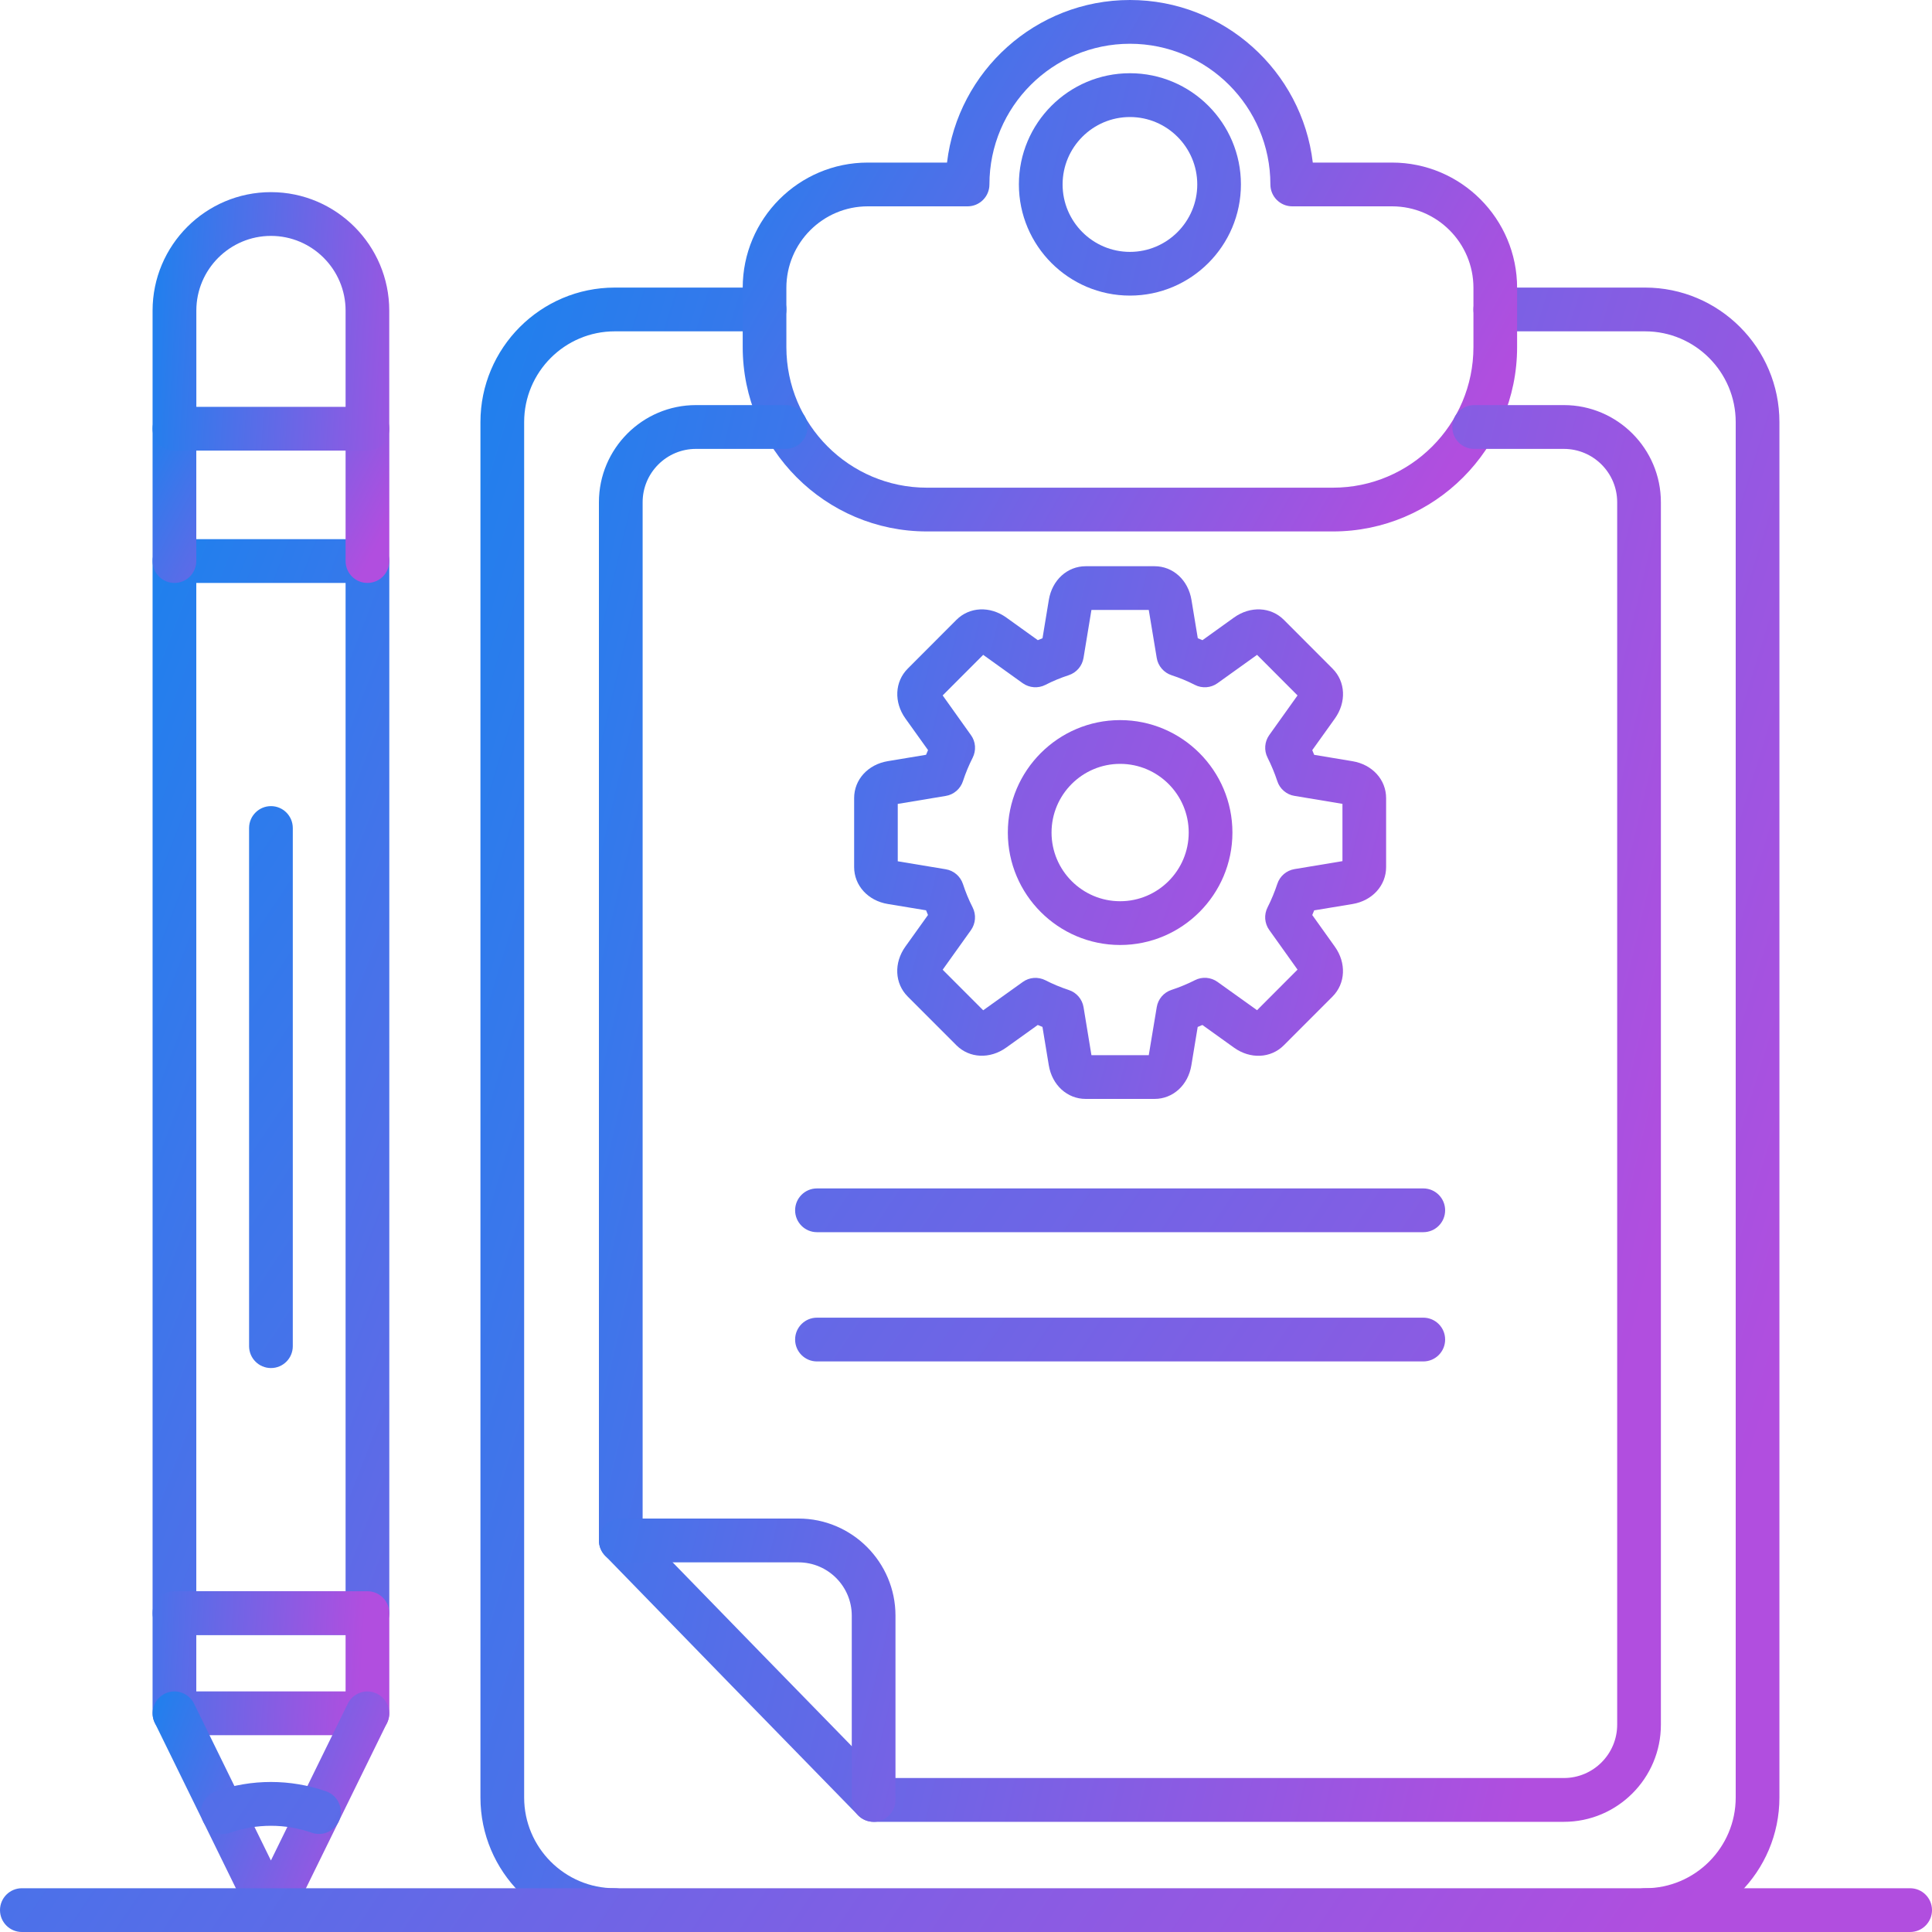
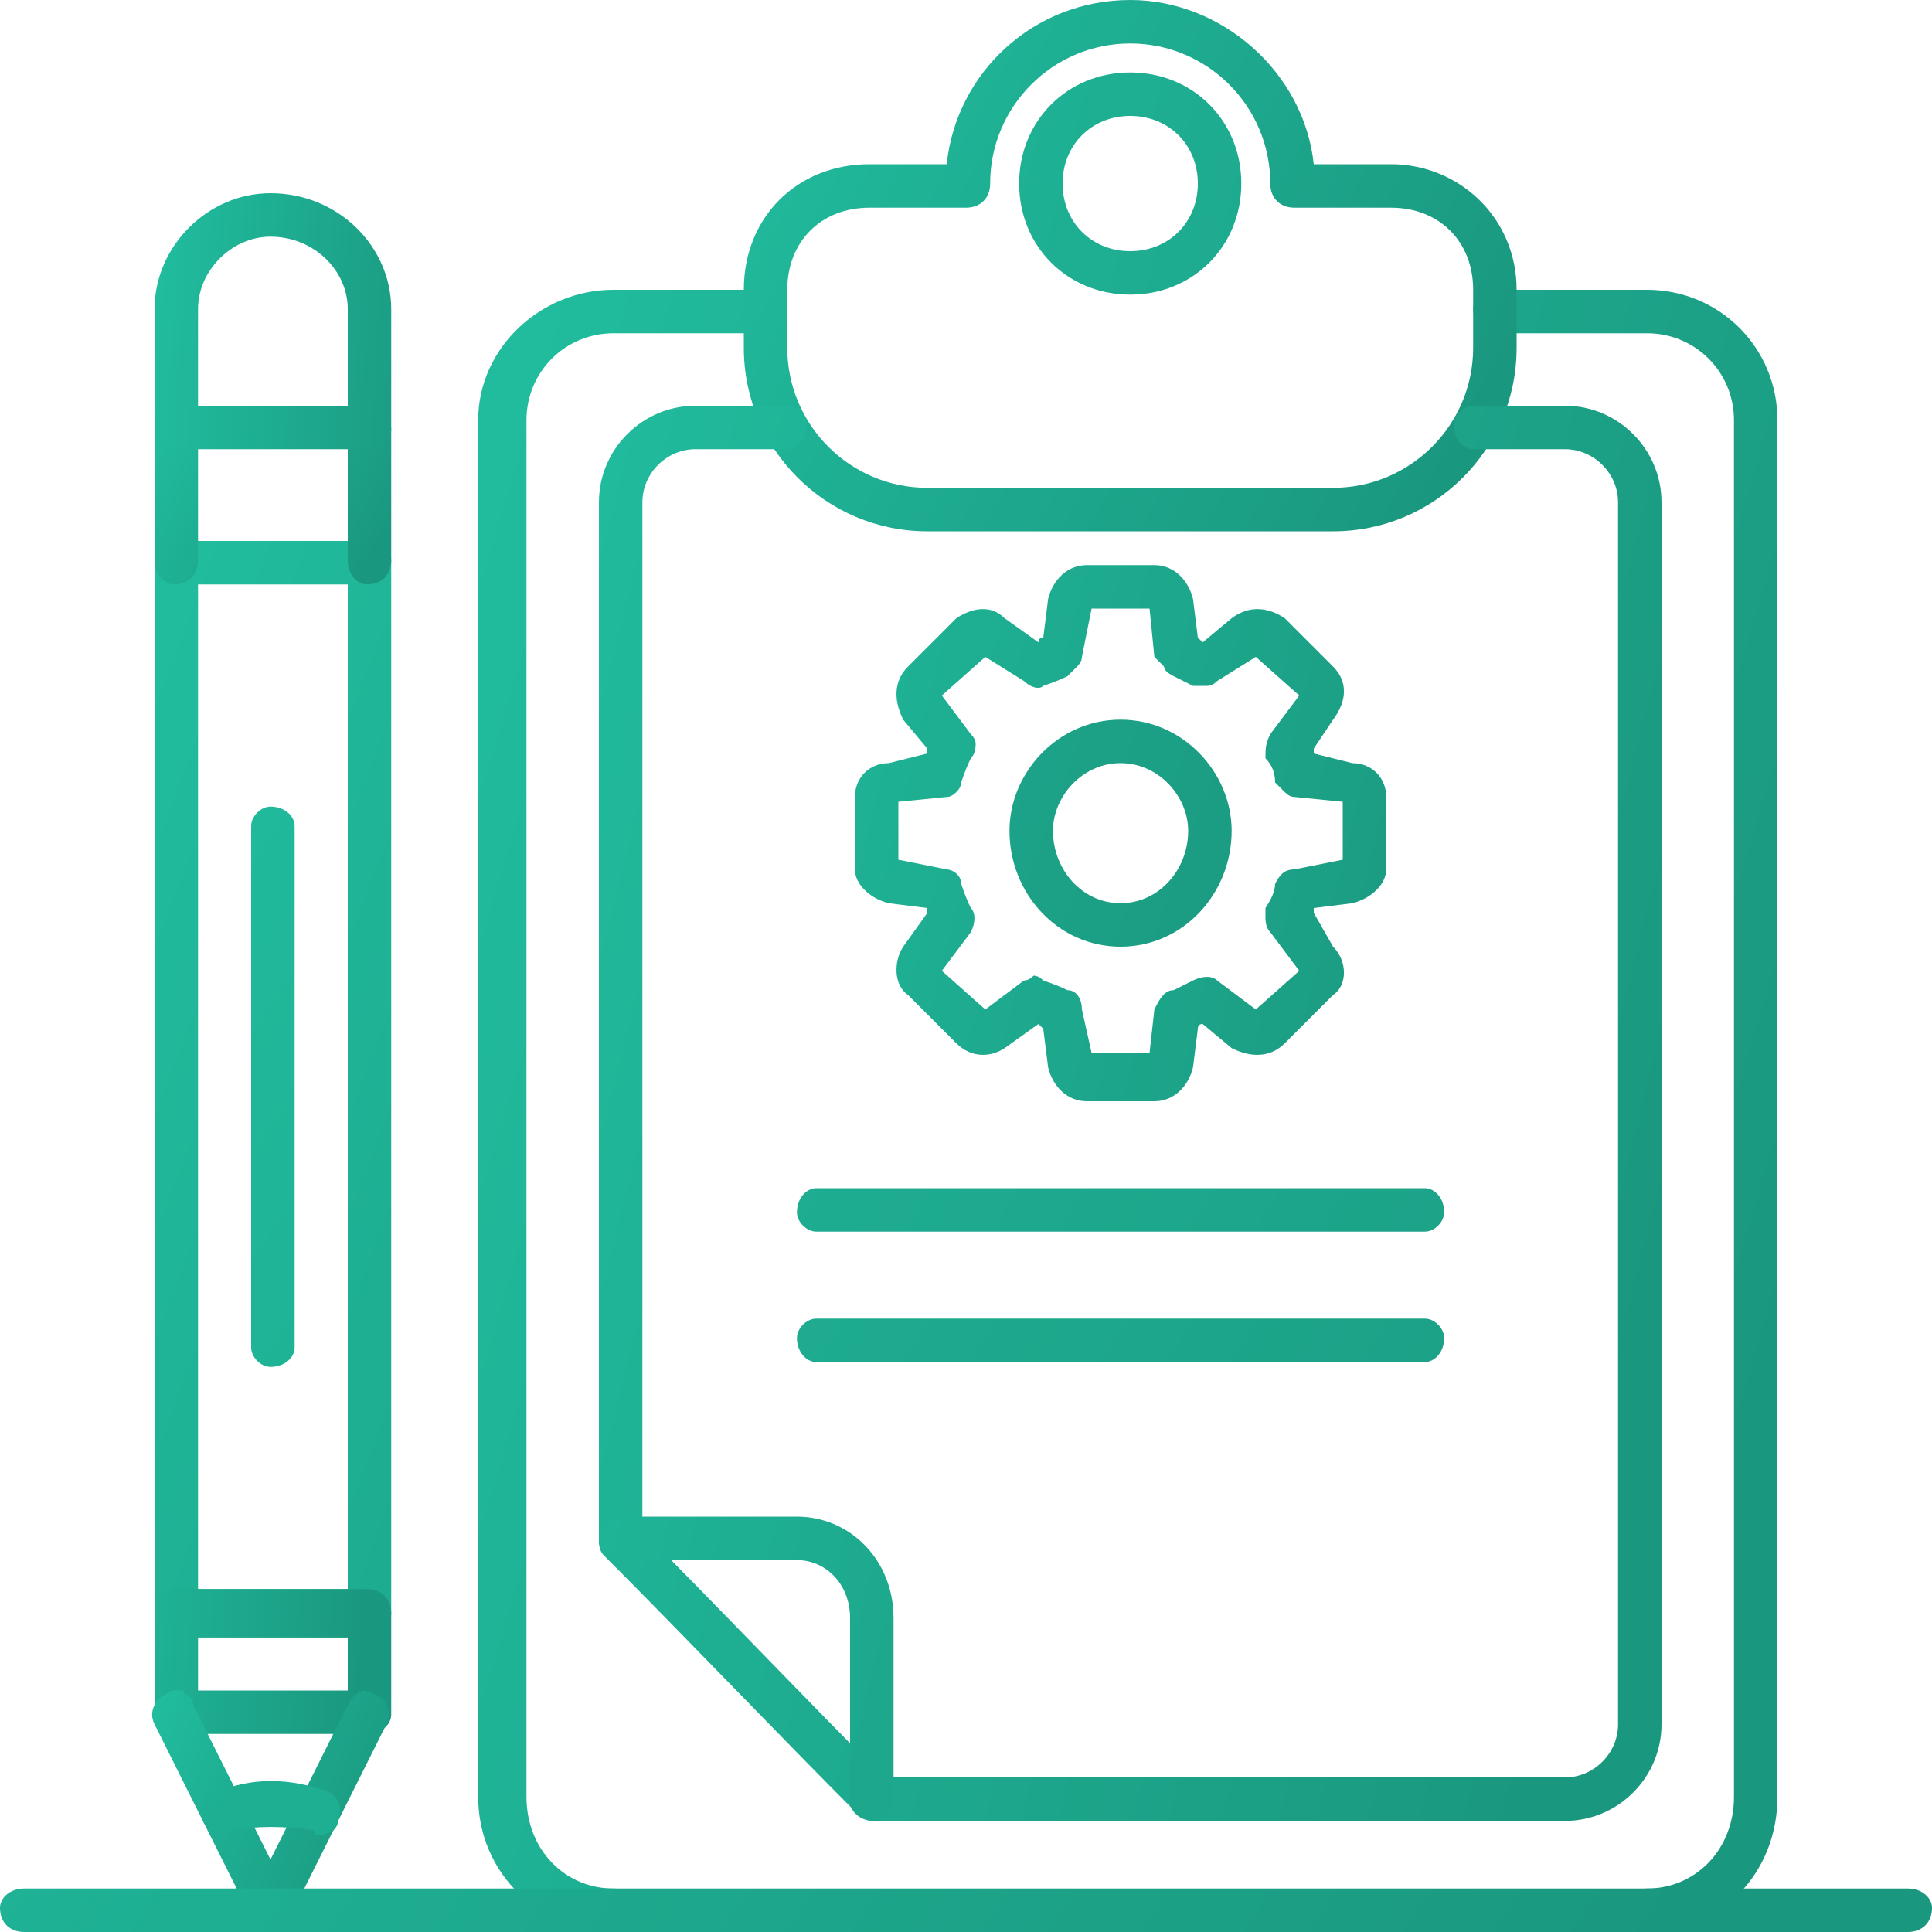
- <svg xmlns="http://www.w3.org/2000/svg" width="40" height="40" viewBox="0 0 40 40" fill="none">
-   <path d="M34.06 40C33.81 40 33.607 39.797 33.607 39.547C33.607 39.297 33.81 39.094 34.06 39.094C35.094 39.094 35.936 38.251 35.936 37.215V8.739C35.936 7.703 35.094 6.86 34.06 6.86H30.959C30.709 6.86 30.506 6.657 30.506 6.407C30.506 6.157 30.709 5.954 30.959 5.954H34.06C35.593 5.954 36.841 7.203 36.841 8.739V37.215C36.841 38.751 35.593 40 34.06 40ZM12.728 40C11.195 40 9.947 38.751 9.947 37.215V8.739C9.947 7.204 11.194 5.954 12.728 5.954H15.829C16.079 5.954 16.282 6.157 16.282 6.407C16.282 6.657 16.079 6.86 15.829 6.86H12.728C11.693 6.86 10.852 7.703 10.852 8.739V37.215C10.852 38.251 11.693 39.094 12.728 39.094C12.977 39.094 13.18 39.297 13.18 39.547C13.18 39.797 12.977 40 12.728 40Z" fill="url(#paint0_linear_4042_111)" />
-   <path d="M27.597 11.003H19.19C17.087 11.003 15.377 9.29 15.377 7.184V5.959C15.377 4.529 16.538 3.366 17.966 3.366H19.607C19.832 1.473 21.444 0 23.394 0C25.343 0 26.956 1.473 27.18 3.366H28.821C30.249 3.366 31.41 4.529 31.41 5.959V7.185C31.411 9.29 29.7 11.003 27.597 11.003ZM17.966 4.272C17.037 4.272 16.281 5.029 16.281 5.959V7.185C16.281 8.791 17.586 10.097 19.19 10.097H27.597C29.201 10.097 30.506 8.791 30.506 7.185V5.959C30.506 5.029 29.75 4.272 28.822 4.272H26.755C26.505 4.272 26.302 4.069 26.302 3.819C26.302 2.213 24.997 0.906 23.394 0.906C21.79 0.906 20.485 2.213 20.485 3.819C20.485 4.069 20.282 4.272 20.033 4.272H17.966Z" fill="url(#paint1_linear_4042_111)" />
-   <path d="M23.394 6.12C22.127 6.12 21.095 5.088 21.095 3.818C21.095 2.548 22.126 1.516 23.394 1.516C24.662 1.516 25.692 2.548 25.692 3.818C25.692 5.088 24.661 6.12 23.394 6.12ZM23.394 2.423C22.625 2.423 22 3.049 22 3.819C22 4.588 22.625 5.215 23.394 5.215C24.162 5.215 24.788 4.588 24.788 3.819C24.788 3.049 24.162 2.423 23.394 2.423ZM32.379 37.719H18.088C17.967 37.719 17.85 37.67 17.765 37.583C16.242 36.026 14.077 33.801 12.529 32.209C12.446 32.124 12.4 32.011 12.4 31.893V10.398C12.4 9.289 13.302 8.387 14.408 8.387H16.266C16.516 8.387 16.719 8.59 16.719 8.84C16.719 9.091 16.516 9.294 16.266 9.294H14.408C13.8 9.294 13.305 9.789 13.305 10.398V31.708C14.797 33.242 16.807 35.308 18.278 36.812H32.378C32.987 36.812 33.482 36.316 33.482 35.707V10.398C33.482 9.789 32.987 9.294 32.378 9.294H30.52C30.271 9.294 30.068 9.091 30.068 8.84C30.068 8.59 30.271 8.387 30.52 8.387H32.378C33.486 8.387 34.387 9.29 34.387 10.398V35.707C34.388 36.816 33.486 37.719 32.379 37.719Z" fill="url(#paint2_linear_4042_111)" />
-   <path d="M18.088 37.719C17.838 37.719 17.635 37.516 17.635 37.266V33.451C17.635 32.842 17.14 32.347 16.532 32.347H12.853C12.603 32.347 12.4 32.144 12.4 31.893C12.4 31.643 12.603 31.44 12.853 31.44H16.532C17.64 31.44 18.54 32.343 18.54 33.451V37.266C18.54 37.516 18.338 37.719 18.088 37.719ZM23.903 22.752H22.478C22.096 22.752 21.782 22.466 21.714 22.055L21.583 21.261C21.55 21.249 21.518 21.235 21.486 21.221L20.833 21.689C20.495 21.931 20.071 21.911 19.801 21.641L18.793 20.632C18.523 20.361 18.503 19.936 18.745 19.598L19.213 18.944C19.199 18.912 19.186 18.88 19.173 18.847L18.38 18.716C17.97 18.648 17.684 18.333 17.684 17.951V16.523C17.684 16.141 17.97 15.827 18.38 15.759L19.173 15.627C19.186 15.595 19.199 15.562 19.214 15.53L18.746 14.876C18.504 14.538 18.524 14.113 18.794 13.843L19.802 12.833C20.072 12.563 20.496 12.543 20.834 12.785L21.487 13.254C21.52 13.24 21.551 13.227 21.584 13.214L21.715 12.42C21.783 12.009 22.097 11.723 22.479 11.723H23.904C24.286 11.723 24.6 12.009 24.668 12.42L24.799 13.214C24.832 13.227 24.864 13.24 24.896 13.254L25.549 12.785C25.887 12.543 26.311 12.563 26.581 12.833L27.589 13.843C27.859 14.113 27.879 14.538 27.637 14.877L27.169 15.531C27.183 15.564 27.197 15.595 27.209 15.628L28.002 15.76C28.412 15.828 28.698 16.142 28.698 16.524V17.952C28.698 18.334 28.412 18.649 28.002 18.717L27.209 18.848C27.197 18.881 27.183 18.913 27.169 18.945L27.636 19.599C27.878 19.937 27.858 20.362 27.588 20.633L26.58 21.642C26.31 21.913 25.885 21.932 25.548 21.69L24.894 21.221C24.862 21.235 24.83 21.249 24.797 21.262L24.666 22.056C24.599 22.466 24.285 22.752 23.903 22.752ZM22.597 21.846H23.784L23.949 20.852C23.976 20.685 24.094 20.547 24.254 20.495C24.42 20.44 24.583 20.373 24.739 20.294C24.889 20.216 25.07 20.231 25.207 20.329L26.026 20.915L26.864 20.075L26.279 19.255C26.23 19.188 26.202 19.108 26.195 19.025C26.189 18.942 26.206 18.86 26.244 18.785C26.323 18.629 26.39 18.466 26.445 18.301C26.497 18.14 26.634 18.022 26.801 17.994L27.794 17.829V16.643L26.801 16.478C26.719 16.465 26.643 16.429 26.58 16.375C26.517 16.321 26.47 16.251 26.445 16.172C26.39 16.006 26.322 15.843 26.244 15.687C26.167 15.537 26.181 15.355 26.279 15.218L26.864 14.398L26.026 13.558L25.207 14.145C25.14 14.193 25.061 14.222 24.978 14.228C24.895 14.234 24.812 14.218 24.739 14.18C24.583 14.1 24.42 14.033 24.254 13.979C24.176 13.953 24.106 13.906 24.052 13.843C23.998 13.78 23.962 13.704 23.949 13.622L23.784 12.628H22.597L22.433 13.622C22.419 13.704 22.384 13.78 22.33 13.843C22.276 13.906 22.206 13.953 22.127 13.979C21.961 14.033 21.798 14.1 21.643 14.18C21.492 14.257 21.311 14.242 21.174 14.145L20.356 13.558L19.517 14.398L20.102 15.219C20.151 15.286 20.18 15.366 20.186 15.448C20.192 15.531 20.175 15.614 20.138 15.688C20.059 15.844 19.991 16.006 19.937 16.173C19.911 16.252 19.864 16.322 19.801 16.376C19.738 16.43 19.662 16.466 19.58 16.479L18.587 16.644V17.832L19.58 17.997C19.747 18.024 19.884 18.143 19.937 18.303C19.991 18.469 20.058 18.632 20.138 18.788C20.214 18.939 20.2 19.12 20.102 19.258L19.517 20.077L20.356 20.917L21.175 20.331C21.242 20.282 21.322 20.253 21.404 20.247C21.487 20.241 21.57 20.258 21.644 20.295C21.799 20.375 21.962 20.442 22.128 20.497C22.288 20.549 22.407 20.687 22.434 20.854L22.597 21.846Z" fill="url(#paint3_linear_4042_111)" />
-   <path d="M23.191 19.565C21.909 19.565 20.866 18.52 20.866 17.237C20.866 15.954 21.909 14.909 23.191 14.909C24.472 14.909 25.516 15.954 25.516 17.237C25.516 18.52 24.472 19.565 23.191 19.565ZM23.191 15.815C22.408 15.815 21.771 16.453 21.771 17.237C21.771 18.021 22.408 18.659 23.191 18.659C23.974 18.659 24.611 18.021 24.611 17.237C24.611 16.453 23.974 15.815 23.191 15.815ZM7.607 33.851H3.612C3.362 33.851 3.159 33.648 3.159 33.398V11.616C3.159 11.366 3.362 11.163 3.612 11.163H7.607C7.857 11.163 8.06 11.366 8.06 11.616V33.398C8.06 33.648 7.857 33.851 7.607 33.851ZM4.064 32.945H7.155V12.069H4.064V32.945Z" fill="url(#paint4_linear_4042_111)" />
-   <path d="M7.607 12.069C7.357 12.069 7.155 11.867 7.155 11.616V8.875C7.155 8.625 7.357 8.422 7.607 8.422C7.857 8.422 8.06 8.625 8.06 8.875V11.616C8.06 11.867 7.857 12.069 7.607 12.069ZM3.612 12.069C3.362 12.069 3.159 11.867 3.159 11.616V8.875C3.159 8.625 3.362 8.422 3.612 8.422C3.861 8.422 4.064 8.625 4.064 8.875V11.616C4.064 11.867 3.861 12.069 3.612 12.069Z" fill="url(#paint5_linear_4042_111)" />
-   <path d="M7.607 9.329H3.612C3.362 9.329 3.159 9.126 3.159 8.876V6.431C3.159 5.078 4.258 3.978 5.609 3.978C6.96 3.978 8.059 5.079 8.059 6.431V8.876C8.06 9.126 7.857 9.329 7.607 9.329ZM4.064 8.423H7.155V6.431C7.155 5.578 6.461 4.884 5.61 4.884C4.758 4.884 4.065 5.578 4.065 6.431V8.423H4.064ZM7.607 35.925H3.612C3.362 35.925 3.159 35.722 3.159 35.472V33.398C3.159 33.148 3.362 32.945 3.612 32.945H7.607C7.857 32.945 8.06 33.148 8.06 33.398V35.472C8.06 35.722 7.857 35.925 7.607 35.925ZM4.064 35.019H7.155V33.851H4.064V35.019Z" fill="url(#paint6_linear_4042_111)" />
-   <path d="M5.61 40C5.437 40 5.279 39.902 5.203 39.746L3.206 35.672C3.153 35.564 3.145 35.44 3.184 35.326C3.223 35.212 3.305 35.119 3.413 35.066C3.466 35.039 3.524 35.024 3.583 35.02C3.642 35.016 3.702 35.024 3.758 35.044C3.814 35.063 3.866 35.093 3.911 35.133C3.955 35.172 3.992 35.22 4.018 35.273L5.609 38.519L7.2 35.273C7.253 35.165 7.346 35.083 7.46 35.044C7.573 35.005 7.697 35.013 7.805 35.066C7.913 35.119 7.995 35.212 8.034 35.326C8.073 35.44 8.065 35.564 8.013 35.672L6.015 39.746C5.978 39.822 5.921 39.887 5.849 39.931C5.777 39.976 5.694 40 5.61 40Z" fill="url(#paint7_linear_4042_111)" />
-   <path d="M6.605 37.97C6.555 37.97 6.505 37.962 6.456 37.945C5.908 37.753 5.311 37.753 4.763 37.945C4.527 38.027 4.269 37.902 4.186 37.666C4.104 37.429 4.229 37.171 4.465 37.088C5.206 36.829 6.012 36.829 6.753 37.088C6.989 37.171 7.114 37.429 7.032 37.666C7.001 37.755 6.943 37.832 6.867 37.886C6.79 37.941 6.699 37.97 6.605 37.97ZM5.61 28.324C5.36 28.324 5.157 28.121 5.157 27.871V17.144C5.157 16.893 5.36 16.69 5.61 16.69C5.86 16.69 6.062 16.893 6.062 17.144V27.871C6.062 28.122 5.86 28.324 5.61 28.324ZM29.468 25.511H16.914C16.664 25.511 16.462 25.308 16.462 25.058C16.462 24.808 16.664 24.605 16.914 24.605H29.468C29.718 24.605 29.92 24.808 29.92 25.058C29.92 25.308 29.718 25.511 29.468 25.511ZM29.468 28.187H16.914C16.664 28.187 16.462 27.984 16.462 27.734C16.462 27.484 16.664 27.281 16.914 27.281H29.468C29.718 27.281 29.92 27.484 29.92 27.734C29.92 27.984 29.718 28.187 29.468 28.187ZM39.547 40H0.452C0.203 40 0 39.797 0 39.547C0 39.297 0.203 39.094 0.452 39.094H39.547C39.797 39.094 40 39.297 40 39.547C40 39.797 39.797 40 39.547 40Z" fill="url(#paint8_linear_4042_111)" />
+ <svg xmlns="http://www.w3.org/2000/svg" version="1.2" viewBox="0 0 40 40" width="40" height="40">
  <defs>
-     <linearGradient id="paint0_linear_4042_111" x1="3.638" y1="8.126" x2="39.671" y2="19.248" gradientUnits="userSpaceOnUse">
-       <stop stop-color="#0589F0" />
-       <stop offset="1" stop-color="#B14EDF" />
+     <linearGradient id="P" gradientUnits="userSpaceOnUse" />
+     <linearGradient id="g1" x2="1" href="#P" gradientTransform="matrix(36.033,11.122,-12.652,40.99,3.638,8.126)">
+       <stop stop-color="#22c3a4" />
+       <stop offset="1" stop-color="#1a987f" />
    </linearGradient>
-     <linearGradient id="paint1_linear_4042_111" x1="11.615" y1="0.702" x2="29.383" y2="10.819" gradientUnits="userSpaceOnUse">
-       <stop stop-color="#0589F0" />
-       <stop offset="1" stop-color="#B14EDF" />
+     <linearGradient id="g2" x2="1" href="#P" gradientTransform="matrix(17.767,10.117,-8.313,14.6,11.615,.702)">
+       <stop stop-color="#22c3a4" />
+       <stop offset="1" stop-color="#1a987f" />
    </linearGradient>
-     <linearGradient id="paint2_linear_4042_111" x1="7.243" y1="3.825" x2="37.786" y2="11.074" gradientUnits="userSpaceOnUse">
-       <stop stop-color="#0589F0" />
-       <stop offset="1" stop-color="#B14EDF" />
+     <linearGradient id="g3" x2="1" href="#P" gradientTransform="matrix(30.544,7.248,-9.681,40.796,7.243,3.825)">
+       <stop stop-color="#22c3a4" />
+       <stop offset="1" stop-color="#1a987f" />
    </linearGradient>
-     <linearGradient id="paint3_linear_4042_111" x1="8.577" y1="13.381" x2="31.139" y2="18.908" gradientUnits="userSpaceOnUse">
-       <stop stop-color="#0589F0" />
-       <stop offset="1" stop-color="#B14EDF" />
+     <linearGradient id="g4" x2="1" href="#P" gradientTransform="matrix(22.562,5.527,-11.747,47.953,8.577,13.381)">
+       <stop stop-color="#22c3a4" />
+       <stop offset="1" stop-color="#1a987f" />
    </linearGradient>
-     <linearGradient id="paint4_linear_4042_111" x1="-2.085" y1="12.61" x2="26.486" y2="23.611" gradientUnits="userSpaceOnUse">
-       <stop stop-color="#0589F0" />
-       <stop offset="1" stop-color="#B14EDF" />
+     <linearGradient id="g5" x2="1" href="#P" gradientTransform="matrix(28.571,11.001,-11.873,30.836,-2.085,12.61)">
+       <stop stop-color="#22c3a4" />
+       <stop offset="1" stop-color="#1a987f" />
    </linearGradient>
-     <linearGradient id="paint5_linear_4042_111" x1="2.01" y1="8.655" x2="7.647" y2="11.614" gradientUnits="userSpaceOnUse">
-       <stop stop-color="#0589F0" />
-       <stop offset="1" stop-color="#B14EDF" />
+     <linearGradient id="g6" x2="1" href="#P" gradientTransform="matrix(5.638,2.959,-2.687,5.118,2.01,8.655)">
+       <stop stop-color="#22c3a4" />
+       <stop offset="1" stop-color="#1a987f" />
    </linearGradient>
-     <linearGradient id="paint6_linear_4042_111" x1="2.01" y1="6.015" x2="9.175" y2="6.445" gradientUnits="userSpaceOnUse">
-       <stop stop-color="#0589F0" />
-       <stop offset="1" stop-color="#B14EDF" />
+     <linearGradient id="g7" x2="1" href="#P" gradientTransform="matrix(7.165,.429,-2.073,34.579,2.01,6.015)">
+       <stop stop-color="#22c3a4" />
+       <stop offset="1" stop-color="#1a987f" />
    </linearGradient>
-     <linearGradient id="paint7_linear_4042_111" x1="2.011" y1="35.337" x2="8.274" y2="37.744" gradientUnits="userSpaceOnUse">
-       <stop stop-color="#0589F0" />
-       <stop offset="1" stop-color="#B14EDF" />
+     <linearGradient id="g8" x2="1" href="#P" gradientTransform="matrix(6.263,2.407,-2.819,7.335,2.011,35.337)">
+       <stop stop-color="#22c3a4" />
+       <stop offset="1" stop-color="#1a987f" />
    </linearGradient>
-     <linearGradient id="paint8_linear_4042_111" x1="-9.383" y1="18.177" x2="31.109" y2="45.328" gradientUnits="userSpaceOnUse">
-       <stop stop-color="#0589F0" />
-       <stop offset="1" stop-color="#B14EDF" />
+     <linearGradient id="g9" x2="1" href="#P" gradientTransform="matrix(40.492,27.151,-19.006,28.345,-9.383,18.177)">
+       <stop stop-color="#22c3a4" />
+       <stop offset="1" stop-color="#1a987f" />
    </linearGradient>
  </defs>
+   <style>.a{fill:url(#g1)}.b{fill:url(#g2)}.c{fill:url(#g3)}.d{fill:url(#g4)}.e{fill:url(#g5)}.f{fill:url(#g6)}.g{fill:url(#g7)}.h{fill:url(#g8)}.i{fill:url(#g9)}</style>
+   <path class="a" d="m34.1 40c-0.3 0-0.5-0.2-0.5-0.5 0-0.2 0.2-0.4 0.5-0.4 1 0 1.8-0.8 1.8-1.9v-28.5c0-1-0.8-1.8-1.8-1.8h-3.1c-0.3 0-0.5-0.2-0.5-0.5 0-0.2 0.2-0.4 0.5-0.4h3.1c1.5 0 2.7 1.2 2.7 2.7v28.5c0 1.6-1.2 2.8-2.7 2.8zm-21.4 0c-1.5 0-2.8-1.2-2.8-2.8v-28.5c0-1.5 1.3-2.7 2.8-2.7h3.1c0.3 0 0.5 0.2 0.5 0.4 0 0.3-0.2 0.5-0.5 0.5h-3.1c-1 0-1.8 0.8-1.8 1.8v28.5c0 1.1 0.8 1.9 1.8 1.9 0.3 0 0.5 0.2 0.5 0.4 0 0.3-0.2 0.5-0.5 0.5z" />
+   <path class="b" d="m27.6 11h-8.4c-2.1 0-3.8-1.7-3.8-3.8v-1.2c0-1.5 1.1-2.6 2.6-2.6h1.6c0.2-1.9 1.8-3.4 3.8-3.4 1.9 0 3.6 1.5 3.8 3.4h1.6c1.4 0 2.6 1.1 2.6 2.6v1.2c0 2.1-1.7 3.8-3.8 3.8zm-9.6-6.7c-1 0-1.7 0.7-1.7 1.7v1.2c0 1.6 1.3 2.9 2.9 2.9h8.4c1.6 0 2.9-1.3 2.9-2.9v-1.2c0-1-0.7-1.7-1.7-1.7h-2c-0.3 0-0.5-0.2-0.5-0.5 0-1.6-1.3-2.9-2.9-2.9-1.6 0-2.9 1.3-2.9 2.9 0 0.3-0.2 0.5-0.5 0.5z" />
+   <path class="c" d="m23.4 6.1c-1.3 0-2.3-1-2.3-2.3 0-1.3 1-2.3 2.3-2.3 1.3 0 2.3 1 2.3 2.3 0 1.3-1 2.3-2.3 2.3zm0-3.7c-0.8 0-1.4 0.6-1.4 1.4 0 0.8 0.6 1.4 1.4 1.4 0.8 0 1.4-0.6 1.4-1.4 0-0.8-0.6-1.4-1.4-1.4zm9 35.3h-14.3q-0.2 0-0.3-0.1c-1.6-1.6-3.7-3.8-5.3-5.4q-0.1-0.1-0.1-0.3v-21.5c0-1.1 0.9-2 2-2h1.9c0.2 0 0.4 0.2 0.4 0.4 0 0.3-0.2 0.5-0.4 0.5h-1.9c-0.6 0-1.1 0.5-1.1 1.1v21.3c1.5 1.5 3.5 3.6 5 5.1h14.1c0.6 0 1.1-0.5 1.1-1.1v-25.3c0-0.6-0.5-1.1-1.1-1.1h-1.9c-0.2 0-0.4-0.2-0.4-0.5 0-0.2 0.2-0.4 0.4-0.4h1.9c1.1 0 2 0.9 2 2v25.3c0 1.1-0.9 2-2 2z" />
+   <path class="d" d="m18.1 37.7c-0.3 0-0.5-0.2-0.5-0.4v-3.8c0-0.7-0.5-1.2-1.1-1.2h-3.6c-0.3 0-0.5-0.2-0.5-0.4 0-0.3 0.2-0.5 0.5-0.5h3.6c1.1 0 2 0.9 2 2.1v3.8c0 0.2-0.2 0.4-0.4 0.4zm5.8-14.9h-1.4c-0.4 0-0.7-0.3-0.8-0.7l-0.1-0.8q-0.1-0.1-0.1-0.1l-0.7 0.5c-0.3 0.2-0.7 0.2-1-0.1l-1-1c-0.3-0.2-0.3-0.7-0.1-1l0.5-0.7q0 0 0-0.1l-0.8-0.1c-0.4-0.1-0.7-0.4-0.7-0.7v-1.5c0-0.4 0.3-0.7 0.7-0.7l0.8-0.2q0 0 0-0.1l-0.5-0.6c-0.2-0.4-0.2-0.8 0.1-1.1l1-1c0.3-0.2 0.7-0.3 1 0l0.7 0.5q0-0.1 0.1-0.1l0.1-0.8c0.1-0.4 0.4-0.7 0.8-0.7h1.4c0.4 0 0.7 0.3 0.8 0.7l0.1 0.8q0 0 0.1 0.1l0.6-0.5c0.4-0.3 0.8-0.2 1.1 0l1 1c0.3 0.3 0.3 0.7 0 1.1l-0.4 0.6q0 0.1 0 0.1l0.8 0.2c0.4 0 0.7 0.3 0.7 0.7v1.5c0 0.3-0.3 0.6-0.7 0.7l-0.8 0.1q0 0.1 0 0.1l0.4 0.7c0.3 0.3 0.3 0.8 0 1l-1 1c-0.3 0.3-0.7 0.3-1.1 0.1l-0.6-0.5q-0.1 0-0.1 0.1l-0.1 0.8c-0.1 0.4-0.4 0.7-0.8 0.7zm-1.3-1h1.2l0.1-0.9c0.1-0.2 0.2-0.4 0.4-0.4q0.2-0.1 0.4-0.2c0.2-0.1 0.4-0.1 0.5 0l0.8 0.6 0.9-0.8-0.6-0.8q-0.1-0.1-0.1-0.3 0-0.1 0-0.2 0.2-0.3 0.2-0.5c0.1-0.2 0.2-0.3 0.4-0.3l1-0.2v-1.2l-1-0.1q-0.1 0-0.2-0.1-0.1-0.1-0.2-0.2 0-0.3-0.2-0.5c0-0.2 0-0.3 0.1-0.5l0.6-0.8-0.9-0.8-0.8 0.5q-0.1 0.1-0.2 0.1-0.1 0-0.3 0-0.2-0.1-0.4-0.2-0.2-0.1-0.2-0.2-0.1-0.1-0.2-0.2l-0.1-1h-1.2l-0.2 1q0 0.1-0.1 0.2-0.1 0.1-0.2 0.2-0.2 0.1-0.5 0.2c-0.1 0.1-0.3 0-0.4-0.1l-0.8-0.5-0.9 0.8 0.6 0.8q0.1 0.1 0.1 0.2 0 0.2-0.1 0.3-0.1 0.2-0.2 0.5 0 0.1-0.1 0.2-0.1 0.1-0.2 0.1l-1 0.1v1.2l1 0.2c0.1 0 0.3 0.1 0.3 0.3q0.1 0.3 0.2 0.5c0.1 0.1 0.1 0.3 0 0.5l-0.6 0.8 0.9 0.8 0.8-0.6q0.1 0 0.2-0.1 0.1 0 0.2 0.1 0.3 0.1 0.5 0.2c0.2 0 0.3 0.2 0.3 0.4z" />
+   <path class="e" d="m23.2 19.6c-1.3 0-2.3-1.1-2.3-2.4 0-1.2 1-2.3 2.3-2.3 1.3 0 2.3 1.1 2.3 2.3 0 1.3-1 2.4-2.3 2.4zm0-3.8c-0.8 0-1.4 0.7-1.4 1.4 0 0.8 0.6 1.5 1.4 1.5 0.8 0 1.4-0.7 1.4-1.5 0-0.7-0.6-1.4-1.4-1.4zm-15.6 18.1h-4c-0.2 0-0.4-0.3-0.4-0.5v-21.8c0-0.2 0.2-0.4 0.4-0.4h4c0.3 0 0.5 0.2 0.5 0.4v21.8c0 0.2-0.2 0.5-0.5 0.5zm-3.5-1h3.1v-20.8h-3.1z" />
+   <path class="f" d="m7.6 12.1c-0.2 0-0.4-0.2-0.4-0.5v-2.7c0-0.3 0.2-0.5 0.4-0.5 0.3 0 0.5 0.2 0.5 0.5v2.7c0 0.3-0.2 0.5-0.5 0.5zm-4 0c-0.2 0-0.4-0.2-0.4-0.5v-2.7c0-0.3 0.2-0.5 0.4-0.5 0.3 0 0.5 0.2 0.5 0.5v2.7c0 0.3-0.2 0.5-0.5 0.5z" />
+   <path class="g" d="m7.6 9.3h-4c-0.2 0-0.4-0.2-0.4-0.4v-2.5c0-1.3 1.1-2.4 2.4-2.4 1.4 0 2.5 1.1 2.5 2.4v2.5c0 0.2-0.2 0.4-0.5 0.4zm-3.5-0.9h3.1v-2c0-0.8-0.7-1.5-1.6-1.5-0.8 0-1.5 0.7-1.5 1.5v2zm3.5 27.5h-4c-0.2 0-0.4-0.2-0.4-0.4v-2.1c0-0.3 0.2-0.5 0.4-0.5h4c0.3 0 0.5 0.2 0.5 0.5v2.1c0 0.2-0.2 0.4-0.5 0.4zm-3.5-0.9h3.1v-1.1h-3.1z" />
+   <path class="h" d="m5.6 40c-0.2 0-0.3-0.1-0.4-0.3l-2-4q-0.1-0.2 0-0.4 0-0.1 0.2-0.2 0.1-0.1 0.2-0.1 0.1 0 0.2 0 0 0.1 0.1 0.1 0.1 0.1 0.1 0.2l1.6 3.2 1.6-3.2q0.1-0.2 0.3-0.3 0.1 0 0.3 0.1 0.2 0.1 0.2 0.2 0.1 0.2 0 0.4l-2 4q0 0.2-0.2 0.2-0.1 0.1-0.2 0.1z" />
+   <path class="i" d="m6.6 38q-0.1 0-0.1-0.1c-0.6-0.1-1.2-0.1-1.7 0-0.3 0.1-0.5 0-0.6-0.2-0.1-0.3 0-0.5 0.3-0.6 0.7-0.3 1.5-0.3 2.3 0 0.2 0.1 0.3 0.3 0.2 0.6q0 0.1-0.1 0.2-0.2 0.1-0.3 0.1zm-1-9.7c-0.2 0-0.4-0.2-0.4-0.4v-10.8c0-0.2 0.2-0.4 0.4-0.4 0.3 0 0.5 0.2 0.5 0.4v10.8c0 0.2-0.2 0.4-0.5 0.4zm23.9-2.8h-12.6c-0.2 0-0.4-0.2-0.4-0.4 0-0.3 0.2-0.5 0.4-0.5h12.6c0.2 0 0.4 0.2 0.4 0.5 0 0.2-0.2 0.4-0.4 0.4zm0 2.7h-12.6c-0.2 0-0.4-0.2-0.4-0.5 0-0.2 0.2-0.4 0.4-0.4h12.6c0.2 0 0.4 0.2 0.4 0.4 0 0.3-0.2 0.5-0.4 0.5zm10 11.8h-39c-0.3 0-0.5-0.2-0.5-0.5 0-0.2 0.2-0.4 0.5-0.4h39c0.3 0 0.5 0.2 0.5 0.4 0 0.3-0.2 0.5-0.5 0.5z" />
</svg>
